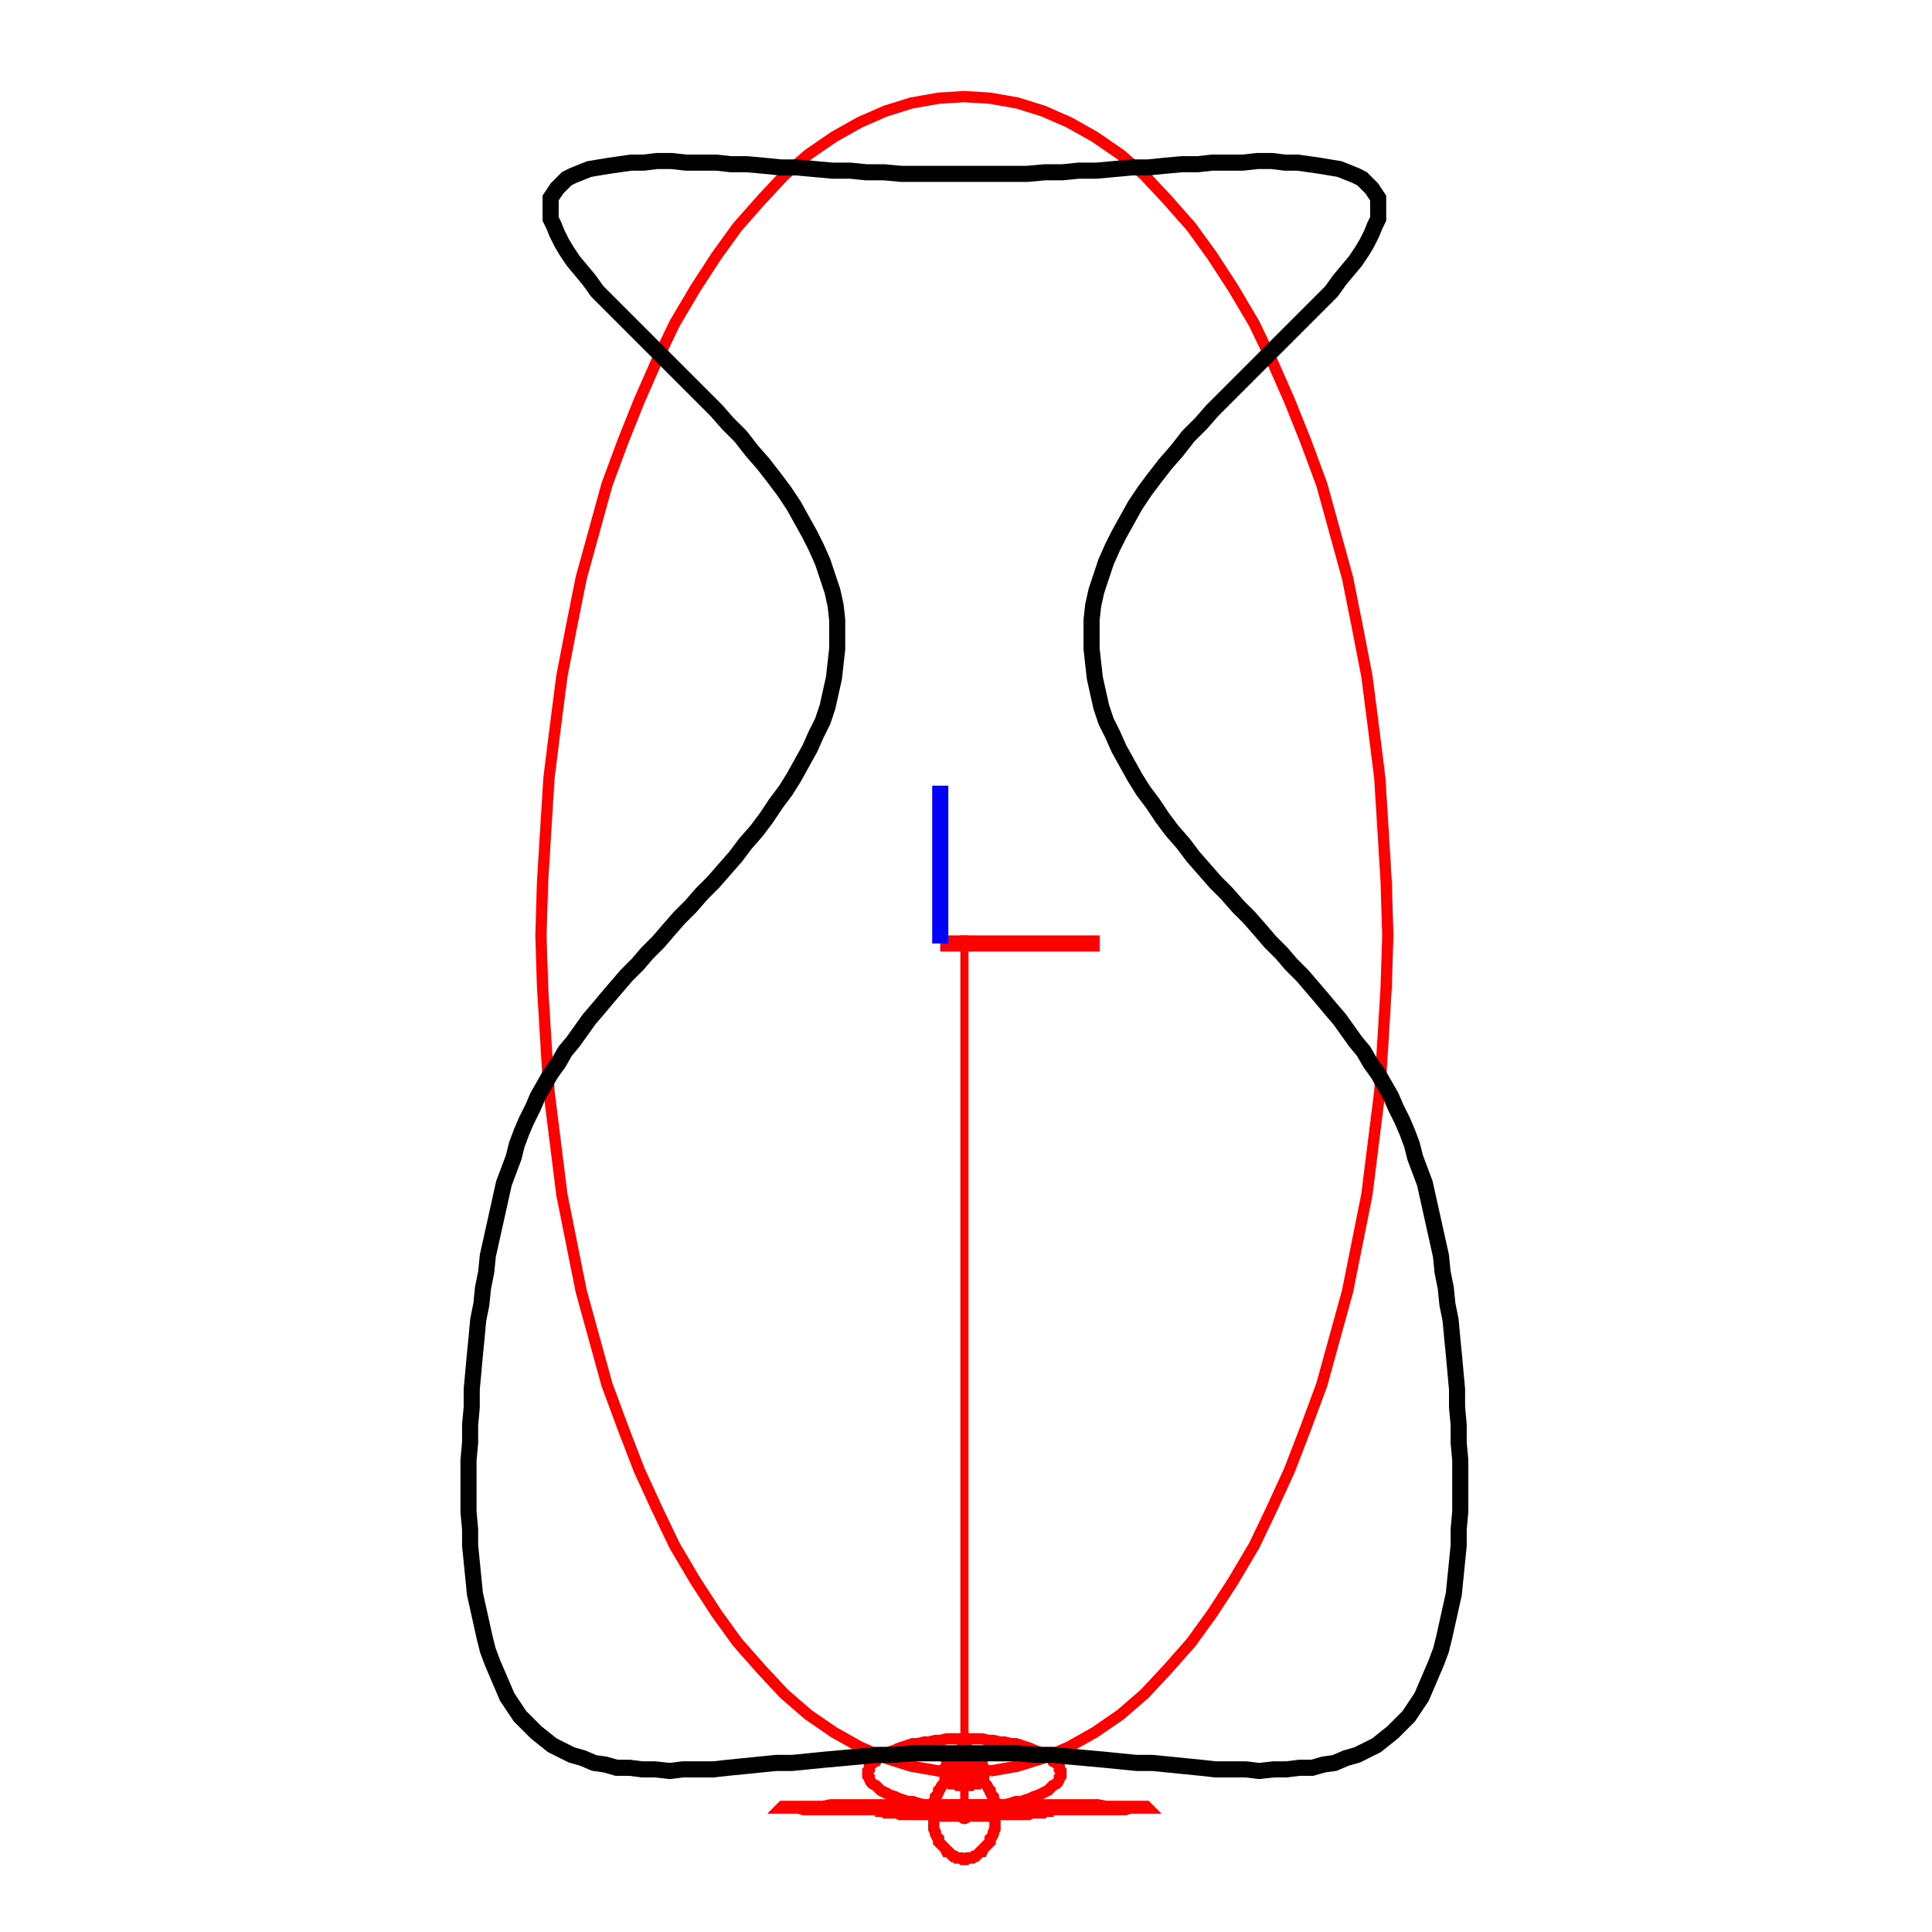
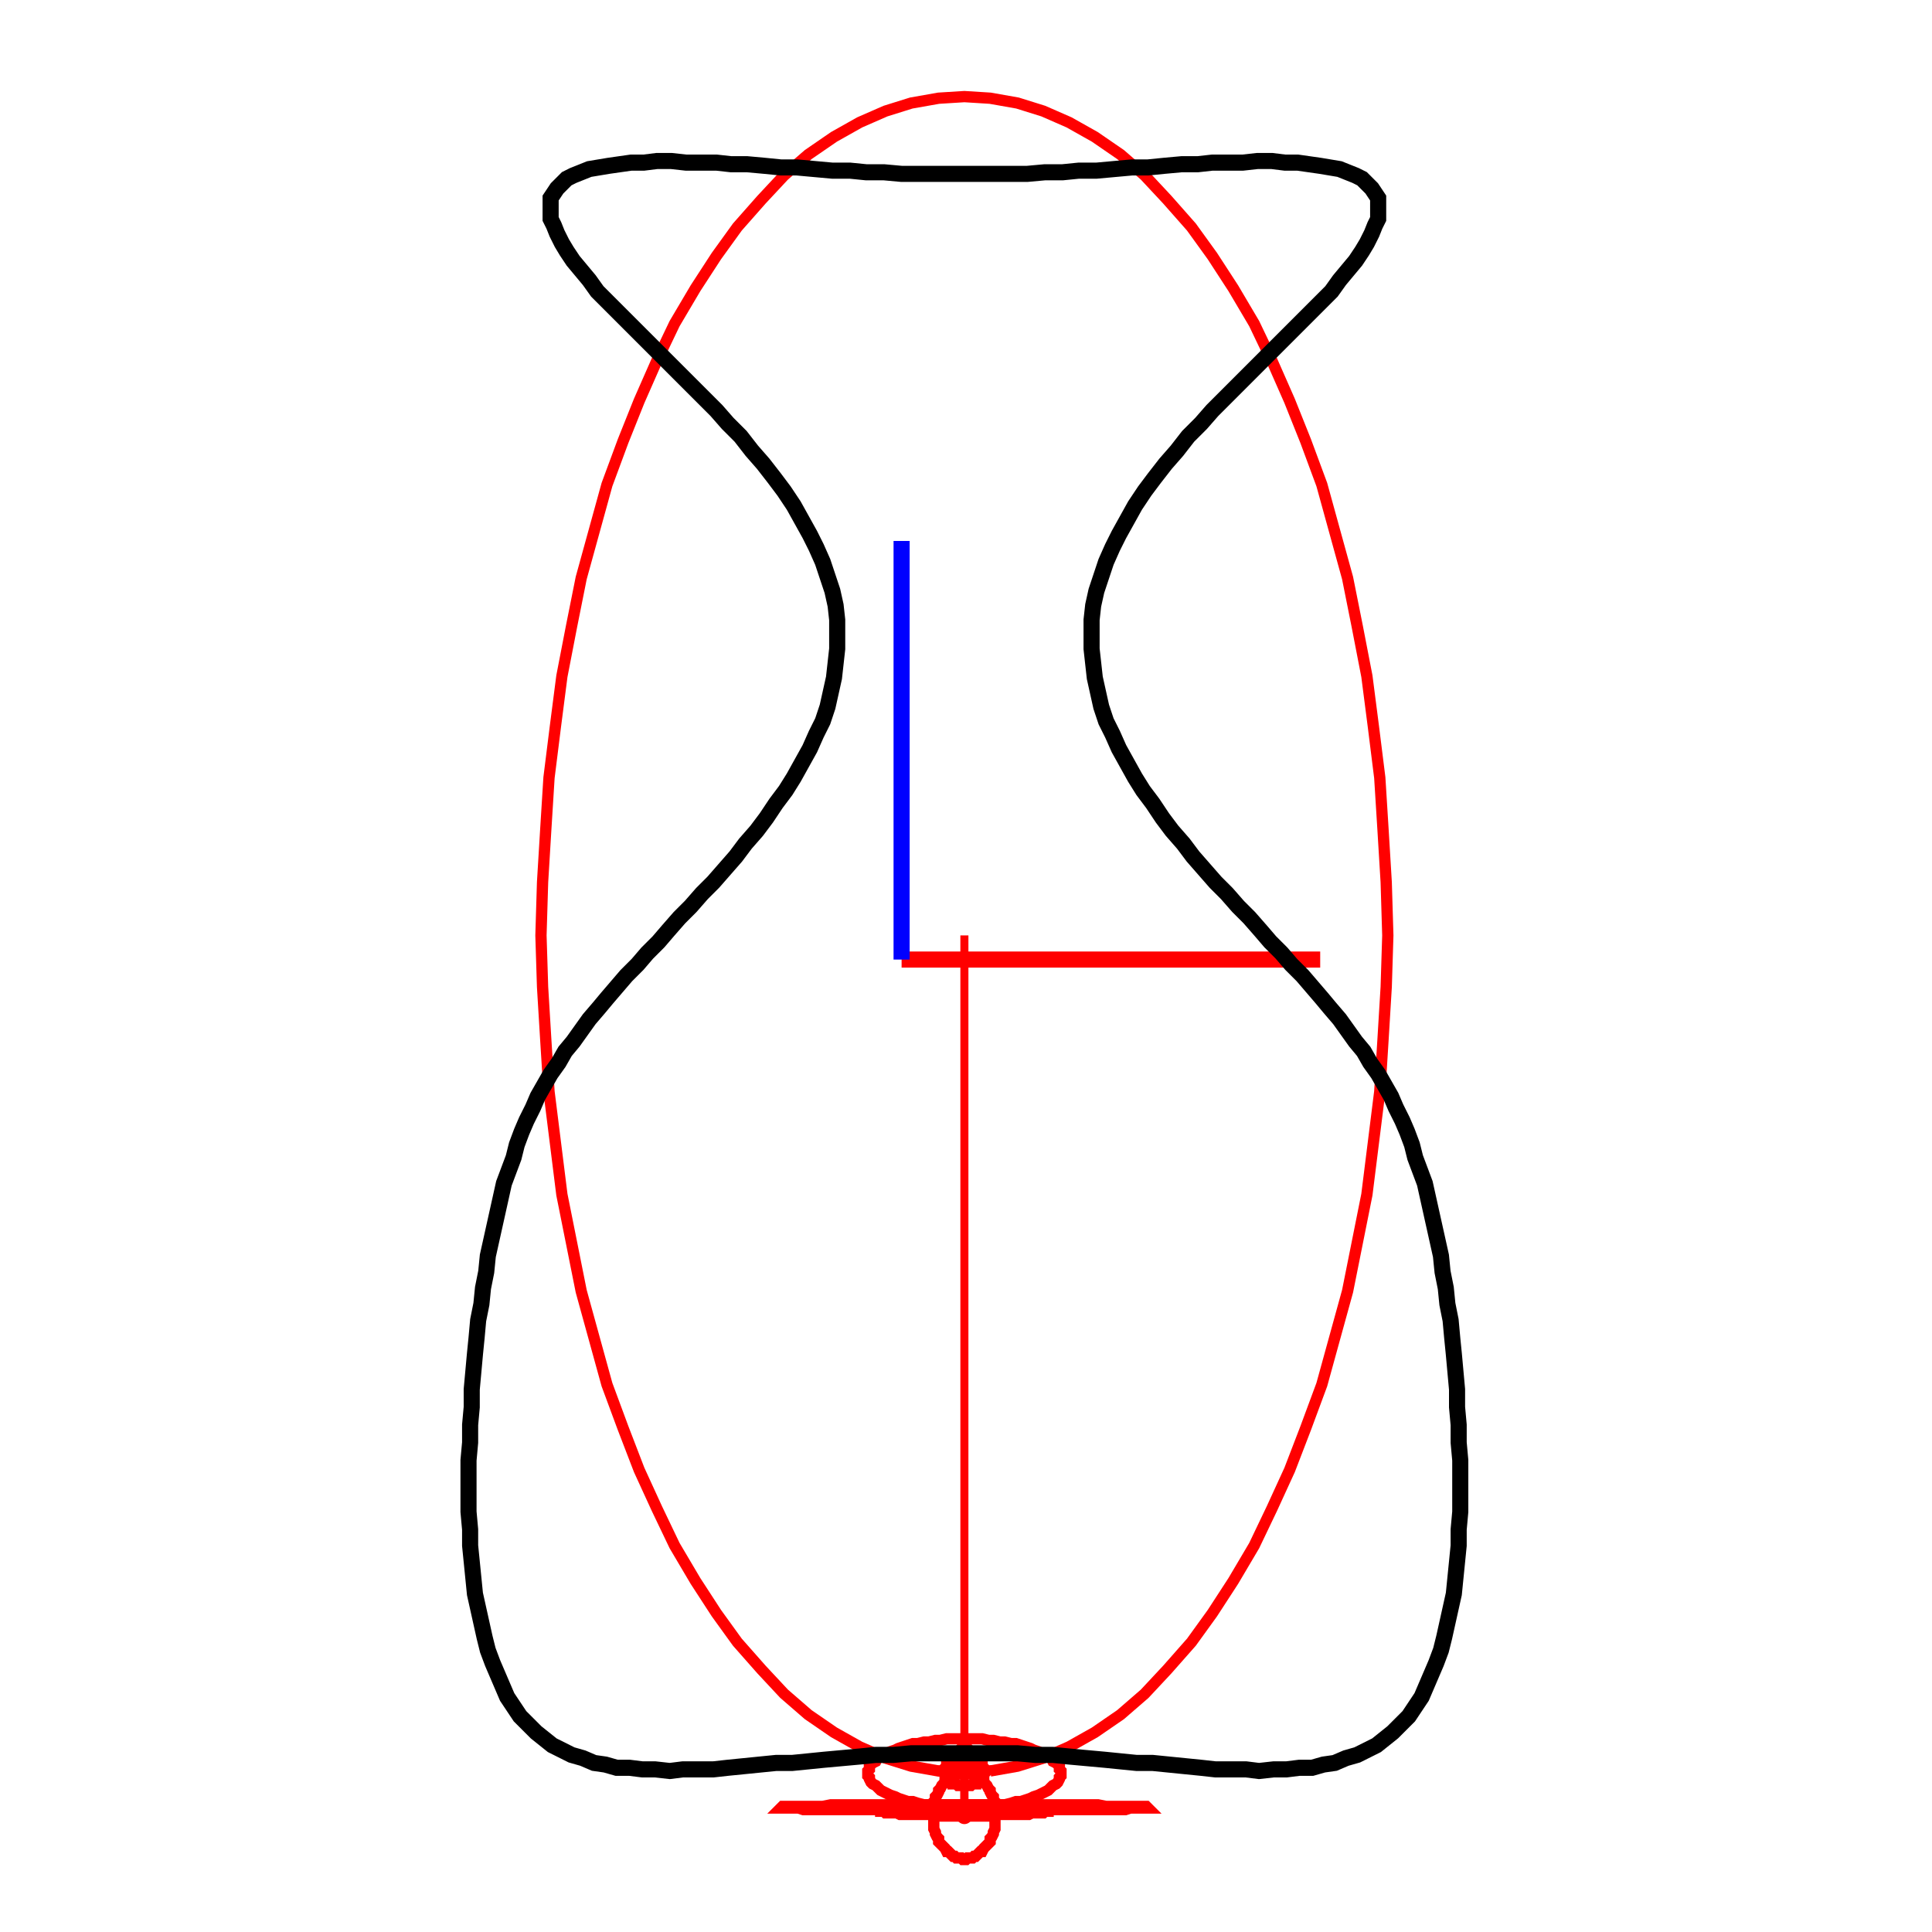
<svg xmlns="http://www.w3.org/2000/svg" width="1200" height="1200" viewBox="0 0 1200 1200">
  <rect x="0" y="0" width="1200" height="1200" opacity="1" fill="#FFFFFF" stroke="none" />
  <circle cx="599" cy="1089" r="3" opacity="1" fill="#000000" stroke="none" stroke-width="1" />
-   <polyline fill="none" opacity="1" stroke="#FF0000" stroke-width="10" points="584,586 683,586 " />
-   <polyline fill="none" opacity="1" stroke="#0000FF" stroke-width="10" points="584,586 584,488 " />
+   <polyline fill="none" opacity="1" stroke="#FF0000" stroke-width="10" points="560,596 820,596 " />
+   <polyline fill="none" opacity="1" stroke="#0000FF" stroke-width="10" points="560,596 560,336 " />
  <circle cx="599" cy="1101" r="5" opacity="1" fill="#FF0000" stroke="none" stroke-width="1" />
  <polyline fill="none" opacity="1" stroke="#FF0000" stroke-width="5" points="599,581 599,1101 " />
  <polyline fill="none" opacity="1" stroke="#FF0000" stroke-width="7" points="599,1101 583,1100 566,1097 550,1092 534,1085 518,1076 502,1065 487,1052 473,1037 458,1020 445,1002 432,982 419,960 408,937 397,913 387,887 377,860 369,831 361,802 355,772 349,742 345,710 341,678 339,646 337,613 336,581 337,548 339,515 341,483 345,451 349,420 355,389 361,359 369,330 377,301 387,274 397,249 408,224 419,201 432,179 445,159 458,141 473,124 487,109 502,96 518,85 534,76 550,69 566,64 583,61 599,60 615,61 632,64 648,69 664,76 680,85 696,96 711,109 725,124 740,141 753,159 766,179 779,201 790,224 801,249 811,274 821,301 829,330 837,359 843,389 849,420 853,451 857,483 859,515 861,548 862,581 861,613 859,646 857,678 853,710 849,742 843,772 837,802 829,831 821,860 811,887 801,913 790,937 779,960 766,982 753,1002 740,1020 725,1037 711,1052 696,1065 680,1076 664,1085 648,1092 632,1097 615,1100 " />
  <circle cx="599" cy="1123" r="5" opacity="1" fill="#FF0000" stroke="none" stroke-width="1" />
  <polyline fill="none" opacity="1" stroke="#FF0000" stroke-width="5" points="599,1101 599,1123 " />
  <polyline fill="none" opacity="1" stroke="#FF0000" stroke-width="7" points="599,1123 595,1123 592,1123 588,1122 584,1122 581,1122 577,1121 574,1121 570,1120 567,1119 564,1119 561,1118 558,1117 556,1116 553,1115 551,1114 549,1113 547,1112 545,1110 544,1109 542,1108 541,1107 540,1105 540,1104 539,1103 539,1101 539,1100 540,1099 540,1097 541,1096 542,1095 544,1094 545,1092 547,1091 549,1090 551,1089 553,1088 556,1087 558,1086 561,1085 564,1084 567,1083 570,1083 574,1082 577,1082 581,1081 584,1081 588,1080 592,1080 595,1080 599,1080 603,1080 606,1080 610,1080 614,1081 617,1081 621,1082 624,1082 628,1083 631,1083 634,1084 637,1085 640,1086 642,1087 645,1088 647,1089 649,1090 651,1091 653,1092 654,1094 656,1095 657,1096 658,1097 658,1099 659,1100 659,1101 659,1103 658,1104 658,1105 657,1107 656,1108 654,1109 653,1110 651,1112 649,1113 647,1114 645,1115 642,1116 640,1117 637,1118 634,1119 631,1119 628,1120 624,1121 621,1121 617,1122 614,1122 610,1122 606,1123 603,1123 " />
  <circle cx="599" cy="1125" r="5" opacity="1" fill="#FF0000" stroke="none" stroke-width="1" />
  <polyline fill="none" opacity="1" stroke="#FF0000" stroke-width="5" points="599,1123 599,1125 " />
  <polyline fill="none" opacity="1" stroke="#FF0000" stroke-width="7" points="599,1125 592,1125 585,1125 578,1124 571,1124 564,1124 557,1124 551,1124 544,1124 538,1124 532,1124 526,1124 521,1124 516,1124 511,1124 507,1124 503,1124 499,1124 496,1123 493,1123 491,1123 489,1123 487,1123 486,1123 485,1123 485,1123 485,1123 486,1122 487,1122 489,1122 491,1122 493,1122 496,1122 499,1122 503,1122 507,1122 511,1122 516,1121 521,1121 526,1121 532,1121 538,1121 544,1121 551,1121 557,1121 564,1121 571,1121 578,1121 585,1121 592,1121 599,1121 606,1121 613,1121 620,1121 627,1121 634,1121 641,1121 647,1121 654,1121 660,1121 666,1121 672,1121 677,1121 682,1121 687,1122 691,1122 695,1122 699,1122 702,1122 705,1122 707,1122 709,1122 711,1122 712,1122 713,1123 713,1123 713,1123 712,1123 711,1123 709,1123 707,1123 705,1123 702,1123 699,1124 695,1124 691,1124 687,1124 682,1124 677,1124 672,1124 666,1124 660,1124 654,1124 647,1124 641,1124 634,1124 627,1124 620,1124 613,1125 606,1125 " />
  <circle cx="599" cy="1128" r="5" opacity="1" fill="#FF0000" stroke="none" stroke-width="1" />
  <polyline fill="none" opacity="1" stroke="#FF0000" stroke-width="5" points="599,1125 599,1128 " />
  <polyline fill="none" opacity="1" stroke="#FF0000" stroke-width="7" points="599,1128 602,1128 605,1128 609,1128 612,1128 615,1128 618,1127 621,1127 624,1127 627,1127 629,1127 632,1127 634,1127 637,1127 639,1127 641,1126 643,1126 644,1126 646,1126 647,1126 648,1126 649,1125 650,1125 650,1125 651,1125 651,1125 651,1124 650,1124 650,1124 649,1124 648,1124 647,1123 646,1123 644,1123 643,1123 641,1123 639,1122 637,1122 634,1122 632,1122 629,1122 627,1122 624,1122 621,1122 618,1122 615,1121 612,1121 609,1121 605,1121 602,1121 599,1121 596,1121 593,1121 589,1121 586,1121 583,1121 580,1122 577,1122 574,1122 571,1122 569,1122 566,1122 564,1122 561,1122 559,1122 557,1123 555,1123 554,1123 552,1123 551,1123 550,1124 549,1124 548,1124 548,1124 547,1124 547,1125 547,1125 548,1125 548,1125 549,1125 550,1126 551,1126 552,1126 554,1126 555,1126 557,1126 559,1127 561,1127 564,1127 566,1127 569,1127 571,1127 574,1127 577,1127 580,1127 583,1128 586,1128 589,1128 593,1128 596,1128 " />
  <circle cx="599" cy="1101" r="5" opacity="1" fill="#FF0000" stroke="none" stroke-width="1" />
  <polyline fill="none" opacity="1" stroke="#FF0000" stroke-width="5" points="599,1128 599,1101 " />
  <polyline fill="none" opacity="1" stroke="#FF0000" stroke-width="7" points="599,1101 598,1101 597,1101 595,1101 594,1102 593,1102 592,1103 591,1103 590,1104 589,1105 588,1106 587,1107 586,1108 585,1109 584,1111 583,1112 583,1113 582,1115 581,1116 581,1118 580,1119 580,1121 580,1123 580,1124 580,1126 580,1128 580,1129 580,1131 580,1133 580,1134 580,1136 581,1138 581,1139 582,1141 583,1142 583,1144 584,1145 585,1146 586,1147 587,1148 588,1150 589,1150 590,1151 591,1152 592,1153 593,1153 594,1154 595,1154 597,1154 598,1155 599,1155 600,1155 601,1154 603,1154 604,1154 605,1153 606,1153 607,1152 608,1151 609,1150 610,1150 611,1148 612,1147 613,1146 614,1145 615,1144 615,1142 616,1141 617,1139 617,1138 618,1136 618,1134 618,1133 618,1131 618,1129 618,1128 618,1126 618,1124 618,1123 618,1121 618,1119 617,1118 617,1116 616,1115 615,1113 615,1112 614,1111 613,1109 612,1108 611,1107 610,1106 609,1105 608,1104 607,1103 606,1103 605,1102 604,1102 603,1101 601,1101 600,1101 " />
  <circle cx="599" cy="1093" r="5" opacity="1" fill="#FF0000" stroke="none" stroke-width="1" />
  <polyline fill="none" opacity="1" stroke="#FF0000" stroke-width="5" points="599,1101 599,1093 " />
  <polyline fill="none" opacity="1" stroke="#FF0000" stroke-width="7" points="599,1093 598,1093 597,1093 597,1093 596,1093 595,1093 594,1093 594,1093 593,1094 592,1094 592,1094 591,1094 590,1095 590,1095 589,1096 589,1096 588,1096 588,1097 588,1097 587,1098 587,1098 587,1099 587,1099 587,1100 586,1100 586,1101 586,1101 587,1102 587,1102 587,1103 587,1103 587,1104 588,1104 588,1105 588,1105 589,1106 589,1106 590,1106 590,1107 591,1107 592,1107 592,1108 593,1108 594,1108 594,1108 595,1109 596,1109 597,1109 597,1109 598,1109 599,1109 600,1109 601,1109 601,1109 602,1109 603,1109 604,1108 604,1108 605,1108 606,1108 606,1107 607,1107 608,1107 608,1106 609,1106 609,1106 610,1105 610,1105 610,1104 611,1104 611,1103 611,1103 611,1102 611,1102 612,1101 612,1101 612,1100 611,1100 611,1099 611,1099 611,1098 611,1098 610,1097 610,1097 610,1096 609,1096 609,1096 608,1095 608,1095 607,1094 606,1094 606,1094 605,1094 604,1093 604,1093 603,1093 602,1093 601,1093 601,1093 600,1093 " />
  <circle cx="599" cy="1087" r="5" opacity="1" fill="#FF0000" stroke="none" stroke-width="1" />
  <polyline fill="none" opacity="1" stroke="#FF0000" stroke-width="5" points="599,1093 599,1087 " />
  <polyline fill="none" opacity="1" stroke="#FF0000" stroke-width="7" points="599,1087 600,1087 600,1087 601,1087 602,1087 602,1087 603,1088 603,1088 604,1088 604,1088 605,1088 606,1088 606,1089 606,1089 607,1089 607,1089 608,1090 608,1090 608,1090 609,1091 609,1091 609,1091 609,1092 609,1092 609,1092 609,1093 609,1093 609,1093 609,1094 609,1094 609,1094 609,1095 608,1095 608,1095 608,1095 607,1096 607,1096 606,1096 606,1096 606,1097 605,1097 604,1097 604,1097 603,1097 603,1098 602,1098 602,1098 601,1098 600,1098 600,1098 599,1098 598,1098 598,1098 597,1098 596,1098 596,1098 595,1098 595,1097 594,1097 594,1097 593,1097 592,1097 592,1096 592,1096 591,1096 591,1096 590,1095 590,1095 590,1095 589,1095 589,1094 589,1094 589,1094 589,1093 589,1093 589,1093 589,1092 589,1092 589,1092 589,1091 589,1091 589,1091 590,1090 590,1090 590,1090 591,1089 591,1089 592,1089 592,1089 592,1088 593,1088 594,1088 594,1088 595,1088 595,1088 596,1087 596,1087 597,1087 598,1087 598,1087 " />
  <circle cx="599" cy="1089" r="5" opacity="1" fill="#FF0000" stroke="none" stroke-width="1" />
  <polyline fill="none" opacity="1" stroke="#FF0000" stroke-width="5" points="599,1087 599,1089 " />
  <polyline fill="none" opacity="1" stroke="#FF0000" stroke-width="7" points="599,1089 599,1089 599,1089 599,1089 599,1089 599,1089 599,1089 598,1089 598,1089 598,1089 598,1088 598,1088 598,1088 598,1088 598,1088 598,1088 598,1088 598,1088 598,1088 598,1088 598,1088 598,1088 598,1087 598,1087 598,1087 598,1087 598,1087 598,1087 598,1087 598,1087 598,1087 598,1087 598,1086 598,1086 598,1086 598,1086 598,1086 598,1086 598,1086 598,1086 598,1086 598,1086 598,1086 598,1086 599,1086 599,1086 599,1086 599,1086 599,1086 599,1086 599,1086 599,1086 599,1086 599,1086 599,1086 599,1086 599,1086 600,1086 600,1086 600,1086 600,1086 600,1086 600,1086 600,1086 600,1086 600,1086 600,1086 600,1086 600,1086 600,1087 600,1087 600,1087 600,1087 600,1087 600,1087 600,1087 600,1087 600,1087 600,1087 600,1088 600,1088 600,1088 600,1088 600,1088 600,1088 600,1088 600,1088 600,1088 600,1088 600,1088 600,1088 600,1089 600,1089 600,1089 599,1089 599,1089 599,1089 599,1089 599,1089 599,1089 " />
  <polyline fill="none" opacity="1" stroke="#000000" stroke-width="10" points="599,1089 588,1089 577,1089 566,1089 555,1090 544,1090 534,1091 523,1092 512,1093 502,1094 492,1095 482,1095 472,1096 462,1097 452,1098 443,1099 433,1099 424,1099 416,1100 407,1099 399,1099 391,1098 383,1098 376,1096 369,1095 362,1092 355,1090 349,1087 343,1084 338,1080 333,1076 328,1071 323,1066 319,1060 315,1054 312,1047 309,1040 306,1033 303,1025 301,1017 299,1008 297,999 295,990 294,980 293,970 292,960 292,950 291,939 291,928 291,917 291,907 292,896 292,885 293,874 293,863 294,852 295,841 296,831 297,820 299,810 300,800 302,790 303,780 305,771 307,762 309,753 311,744 313,735 316,727 319,719 321,711 324,703 327,696 331,688 334,681 338,674 342,667 347,660 351,653 356,647 361,640 366,633 372,626 377,620 383,613 389,606 396,599 402,592 409,585 415,578 422,570 429,563 436,555 443,548 450,540 457,532 463,524 470,516 476,508 482,499 488,491 493,483 498,474 503,465 507,456 511,448 514,439 516,430 518,421 519,412 520,403 520,394 520,385 519,376 517,367 514,358 511,349 507,340 503,332 498,323 493,314 487,305 481,297 474,288 467,280 460,271 452,263 445,255 437,247 429,239 421,231 413,223 406,216 398,208 391,201 384,194 377,187 371,181 366,174 361,168 356,162 352,156 349,151 346,145 344,140 342,136 342,131 342,127 342,123 344,120 346,117 349,114 352,111 356,109 361,107 366,105 372,104 378,103 385,102 392,101 400,101 408,100 417,100 426,101 435,101 445,101 454,102 464,102 475,103 485,104 495,104 506,105 517,106 528,106 538,107 549,107 560,108 571,108 582,108 593,108 605,108 616,108 627,108 638,108 649,107 660,107 670,106 681,106 692,105 703,104 713,104 723,103 734,102 744,102 753,101 763,101 772,101 781,100 790,100 798,101 806,101 813,102 820,103 826,104 832,105 837,107 842,109 846,111 849,114 852,117 854,120 856,123 856,127 856,131 856,136 854,140 852,145 849,151 846,156 842,162 837,168 832,174 827,181 821,187 814,194 807,201 800,208 792,216 785,223 777,231 769,239 761,247 753,255 746,263 738,271 731,280 724,288 717,297 711,305 705,314 700,323 695,332 691,340 687,349 684,358 681,367 679,376 678,385 678,394 678,403 679,412 680,421 682,430 684,439 687,448 691,456 695,465 700,474 705,483 710,491 716,499 722,508 728,516 735,524 741,532 748,540 755,548 762,555 769,563 776,570 783,578 789,585 796,592 802,599 809,606 815,613 821,620 826,626 832,633 837,640 842,647 847,653 851,660 856,667 860,674 864,681 867,688 871,696 874,703 877,711 879,719 882,727 885,735 887,744 889,753 891,762 893,771 895,780 896,790 898,800 899,810 901,820 902,831 903,841 904,852 905,863 905,874 906,885 906,896 907,907 907,917 907,928 907,939 906,950 906,960 905,970 904,980 903,990 901,999 899,1008 897,1017 895,1025 892,1033 889,1040 886,1047 883,1054 879,1060 875,1066 870,1071 865,1076 860,1080 855,1084 849,1087 843,1090 836,1092 829,1095 822,1096 815,1098 807,1098 799,1099 791,1099 782,1100 774,1099 765,1099 755,1099 746,1098 736,1097 726,1096 716,1095 706,1095 696,1094 686,1093 675,1092 664,1091 654,1090 643,1090 632,1089 621,1089 610,1089 599,1089 " />
</svg>
